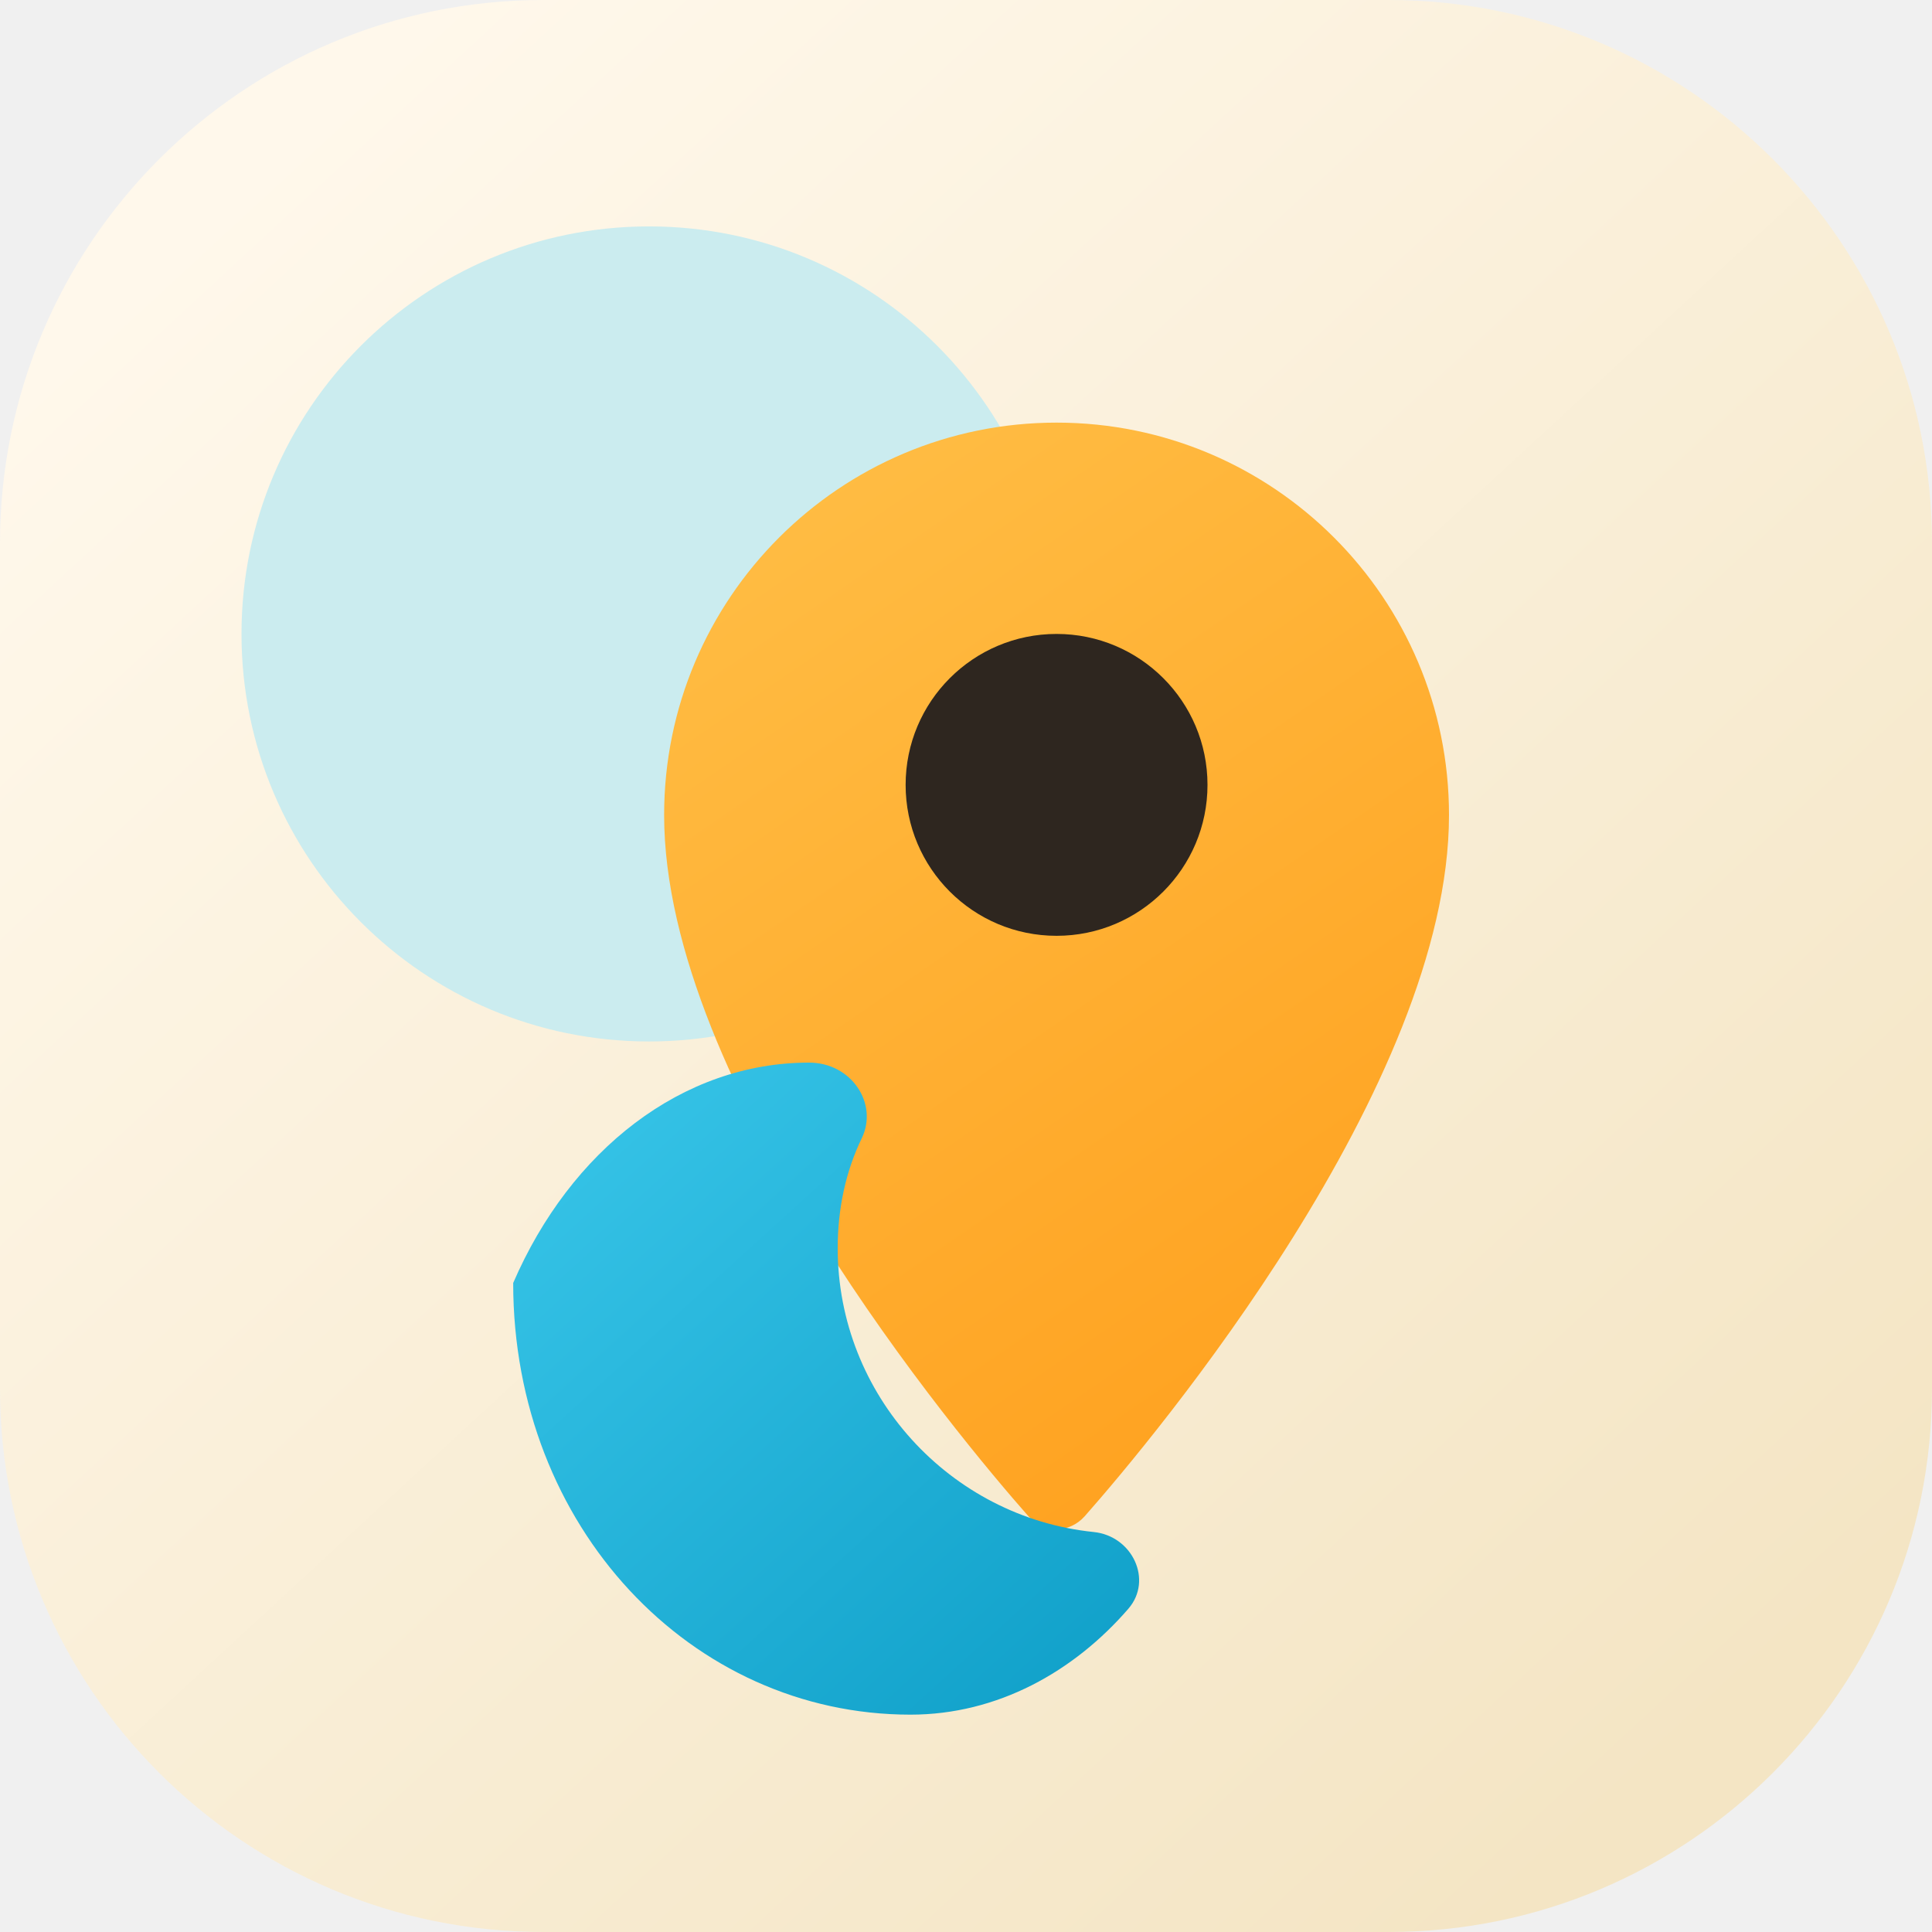
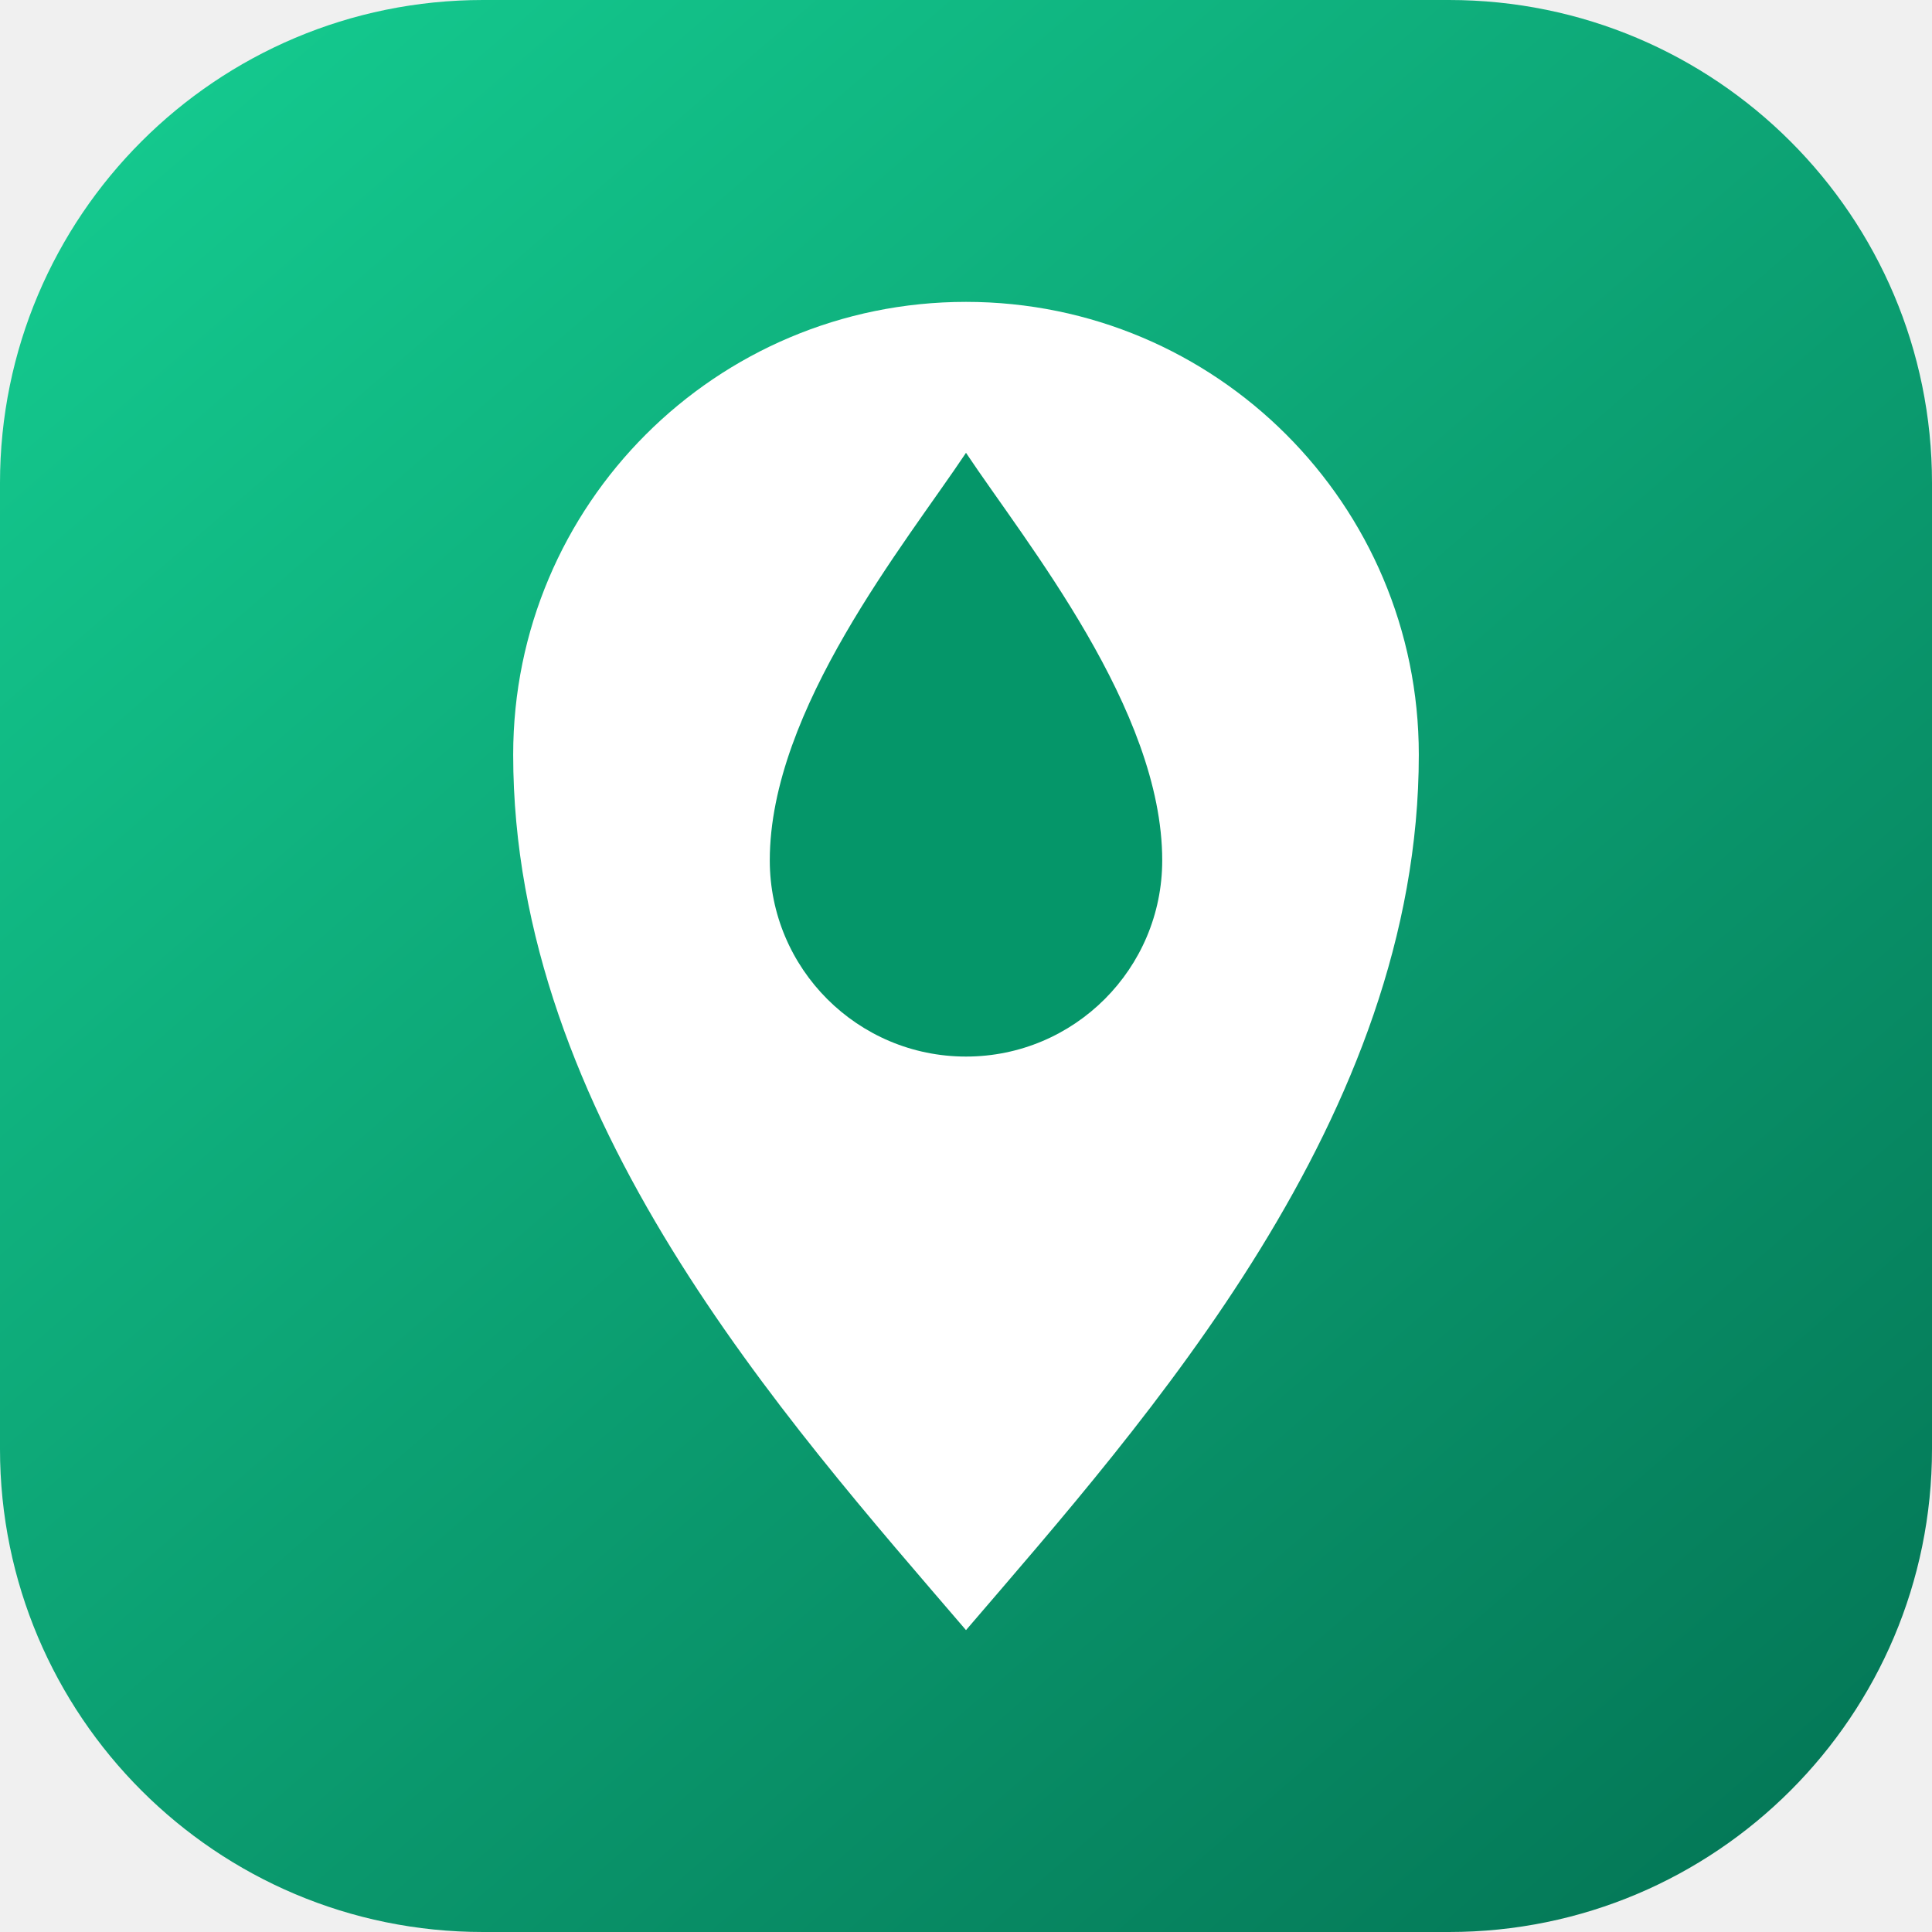
<svg xmlns="http://www.w3.org/2000/svg" width="256" height="256" viewBox="0 0 64 64" fill="none">
  <defs>
-     <linearGradient id="badge" x1="8" y1="6" x2="56" y2="58" gradientUnits="userSpaceOnUse">
-       <stop offset="0" stop-color="#FFF8EB" />
-       <stop offset="1" stop-color="#F4E5C4" />
-     </linearGradient>
-     <linearGradient id="pin" x1="23" y1="14" x2="47" y2="49" gradientUnits="userSpaceOnUse">
-       <stop offset="0" stop-color="#FFBF47" />
-       <stop offset="1" stop-color="#FF9F1C" />
-     </linearGradient>
-     <linearGradient id="drop" x1="18" y1="34" x2="38" y2="56" gradientUnits="userSpaceOnUse">
-       <stop offset="0" stop-color="#3AC7EA" />
-       <stop offset="1" stop-color="#0F9FC8" />
+     <linearGradient id="ps-bg" x1="6" y1="2" x2="58" y2="62" gradientUnits="userSpaceOnUse">
+       <stop offset="0" stop-color="#14C98E" />
+       <stop offset="1" stop-color="#047857" />
    </linearGradient>
  </defs>
-   <rect width="64" height="64" rx="18" fill="url(#badge)" />
-   <circle cx="21.5" cy="21" r="13.5" fill="#CBECEF" />
-   <path d="M22 27C22 19.82 27.82 14 35 14C42.18 14 48 19.82 48 27C48 35.94 38.26 47.59 35.93 50.23C35.42 50.8 34.58 50.8 34.07 50.23C31.74 47.59 22 35.94 22 27Z" fill="url(#pin)" />
-   <circle cx="35" cy="26" r="5" fill="#2E261F" />
-   <path d="M17 42.5C18.9 38.1 22.6 35.2 26.8 35.2C28.2 35.2 29.1 36.55 28.55 37.7C28.02 38.79 27.75 40.03 27.75 41.35C27.75 46.21 31.47 50.26 36.23 50.75C37.51 50.88 38.2 52.34 37.38 53.29C35.58 55.37 33.05 56.8 30.16 56.8C22.9 56.8 17 50.59 17 42.5Z" fill="url(#drop)" />
+   <rect width="64" height="64" rx="16" fill="url(#ps-bg)" />
+   <path d="M32 54C26 47 17 37 17 25a15 15 0 0 1 30 0c0 12-9 22-15 29Z" fill="#FFFFFF" />
+   <path d="M32 15c-2 3-6.5 8.5-6.5 13.5a6.5 6.5 0 0 0 13 0C38.5 23.5 34 18 32 15Z" fill="#059669" />
</svg>
